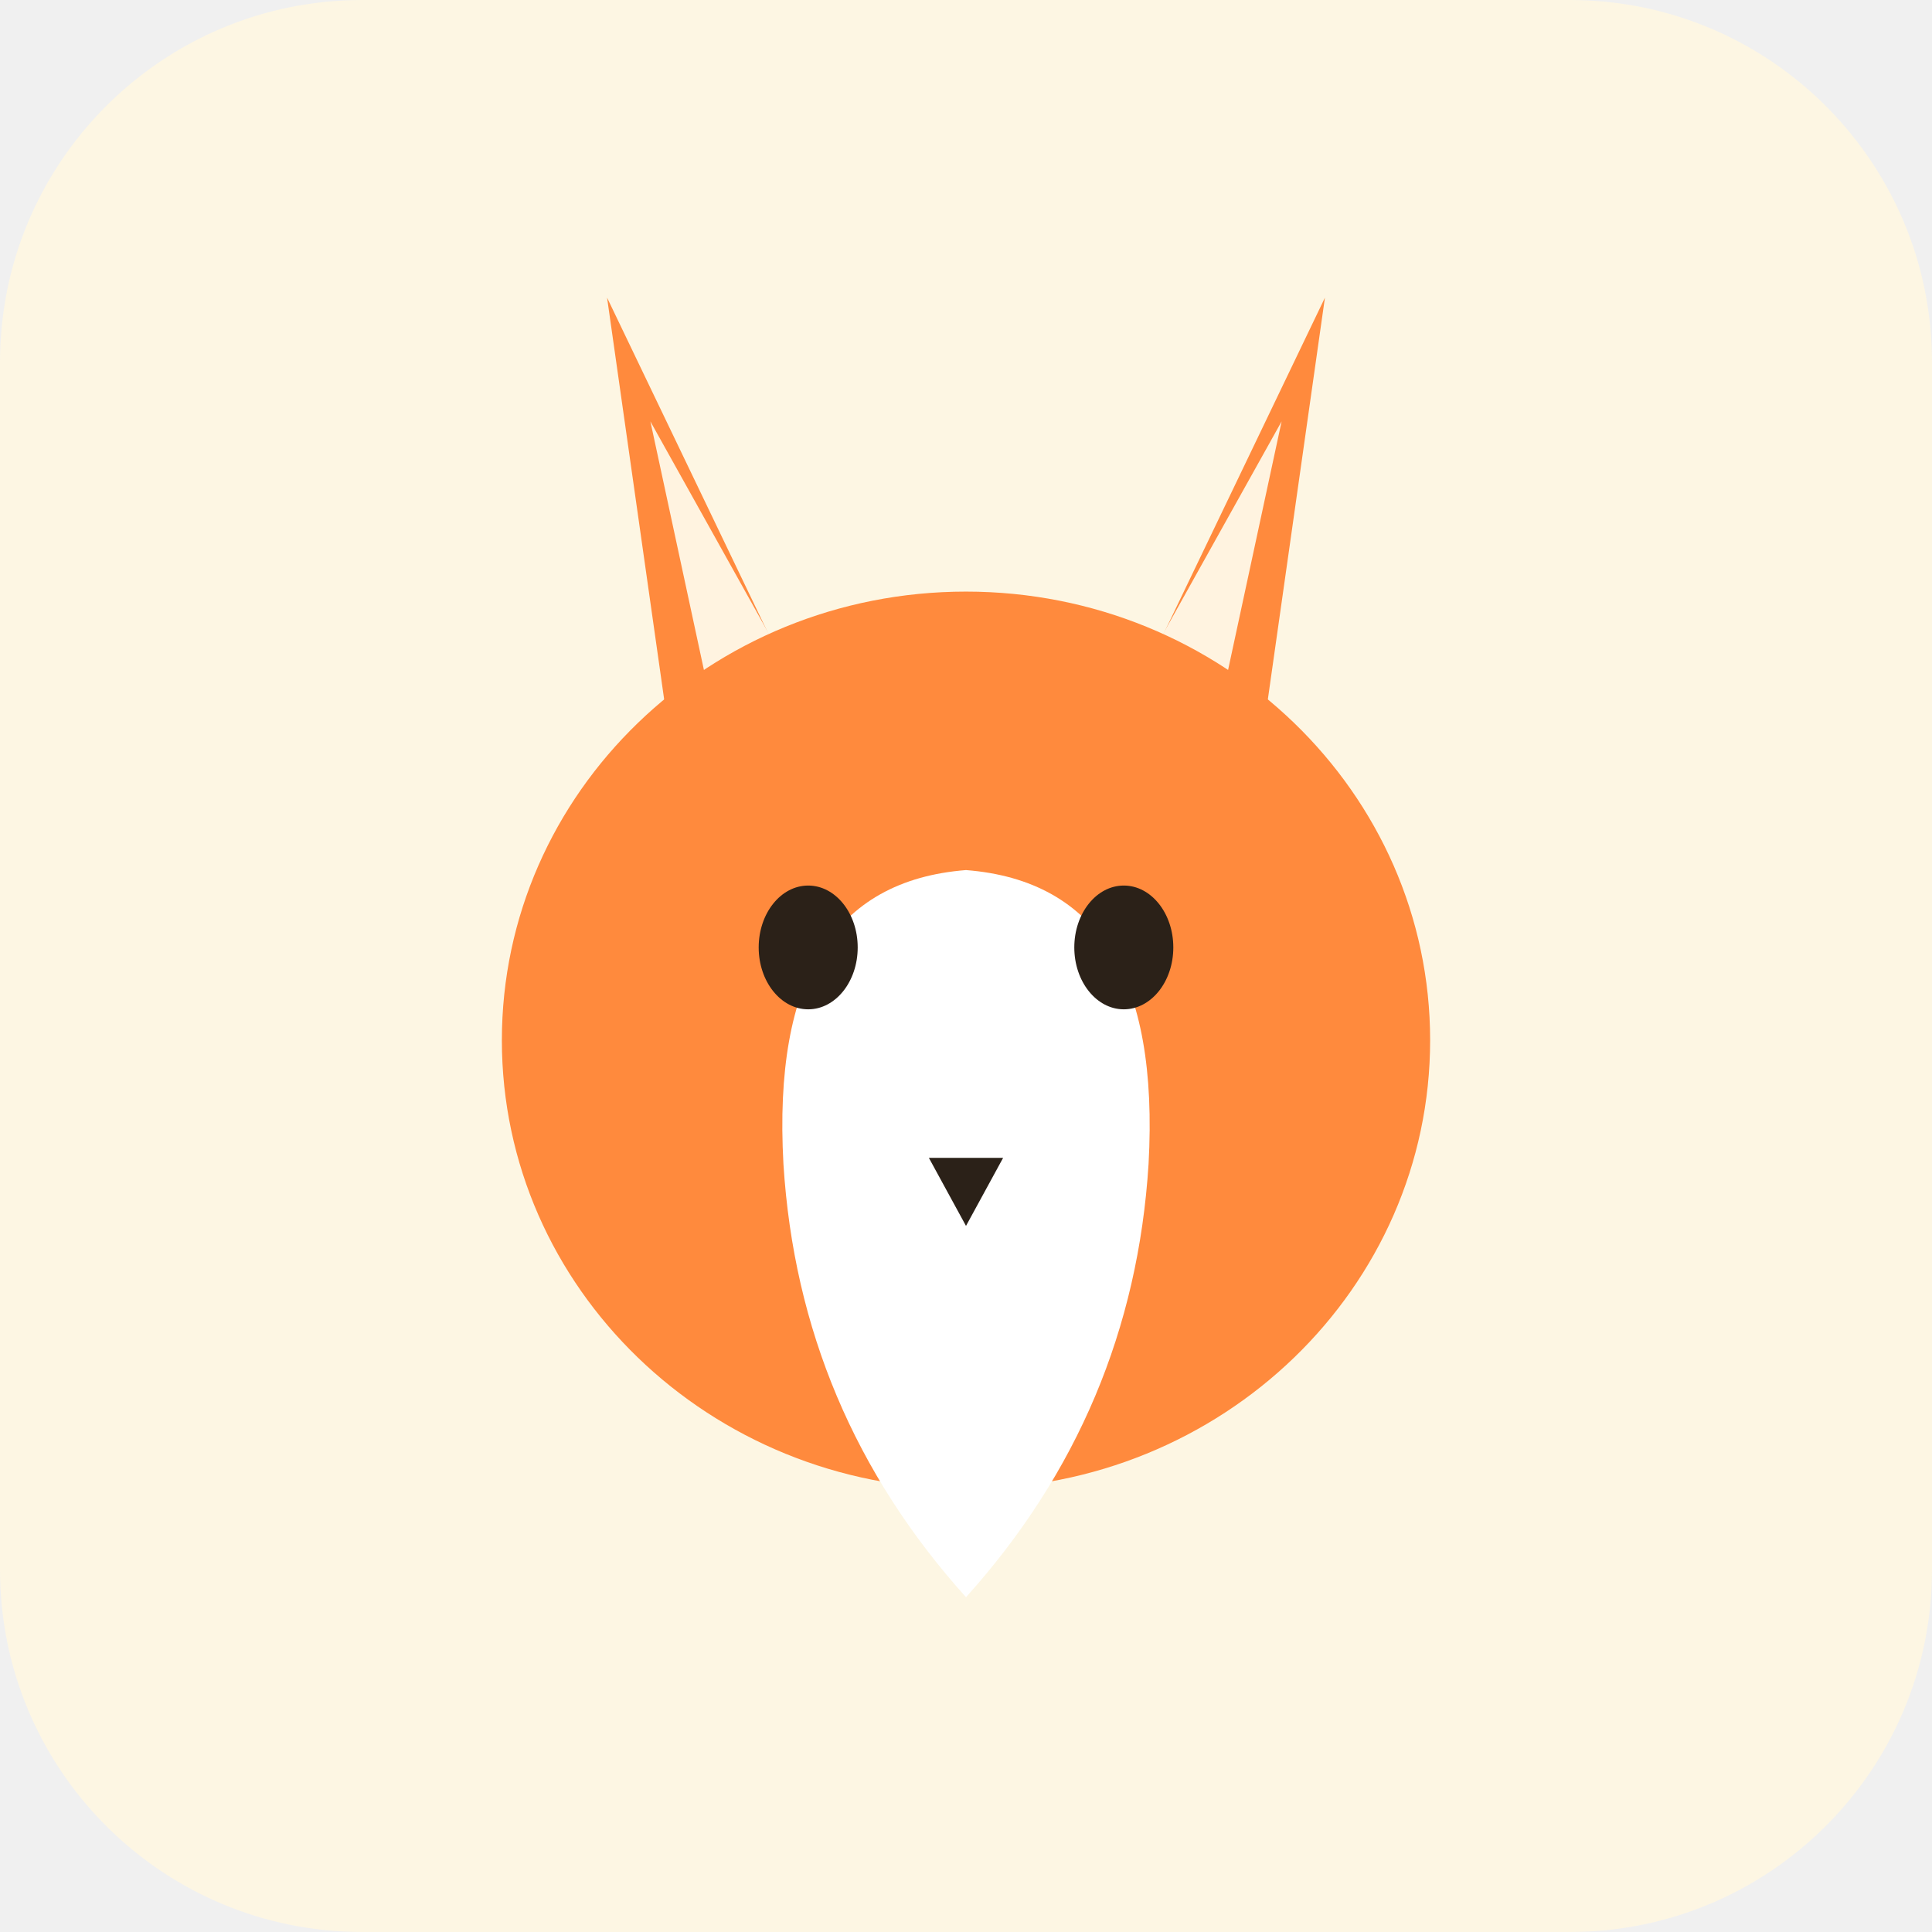
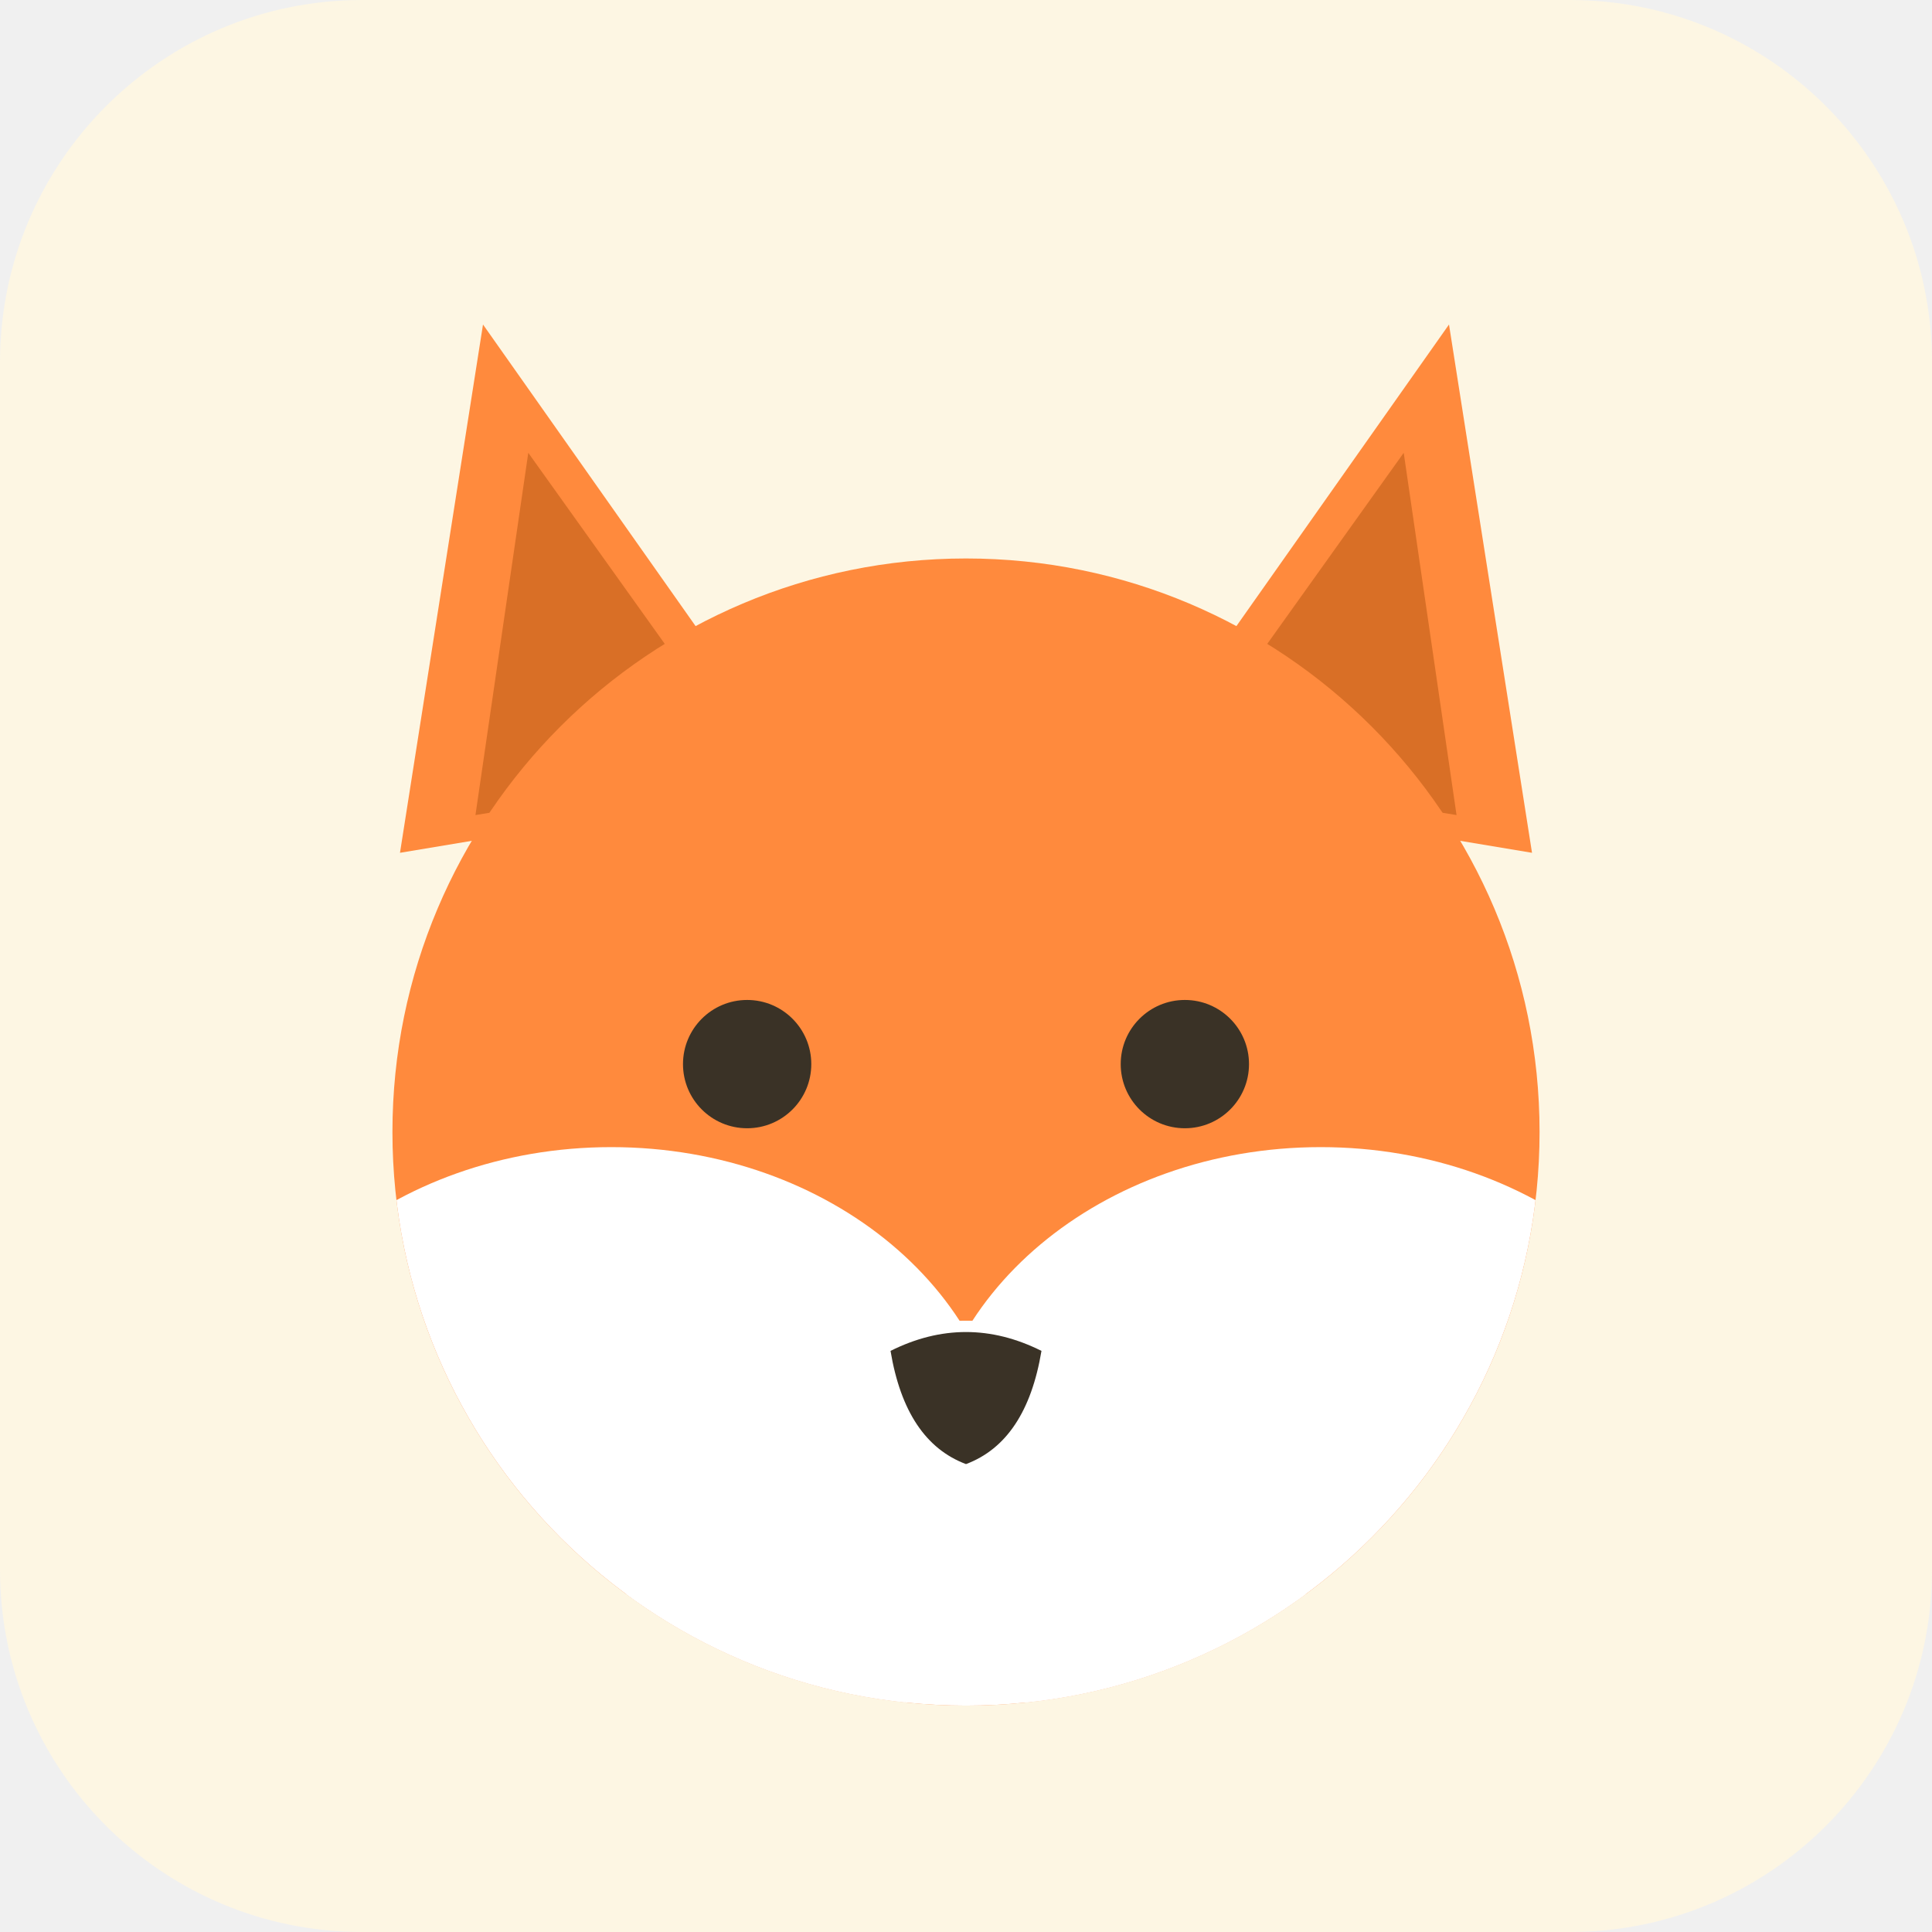
<svg xmlns="http://www.w3.org/2000/svg" viewBox="0 0 512 512">
-   <rect x="0" y="0" width="512" height="512" rx="96" ry="96" fill="#fdf6e3" />
-   <g transform="translate(256,256) scale(0.82) translate(-256,-256)">
-     <path d="M300,190 L372,40 L345,230 Z" fill="#ff8a3d" />
-     <path d="M305,175 L358,80 L330,210 Z" fill="#fff3e0" />
-     <path d="M212,190 L140,40 L167,230 Z" fill="#ff8a3d" />
-     <path d="M207,175 L154,80 L182,210 Z" fill="#fff3e0" />
-     <ellipse cx="256" cy="280" rx="150" ry="145" fill="#ff8a3d" />
-     <path d="M256,225              Q320,230 315,320              Q310,400 256,460              Q202,400 197,320              Q192,230 256,225              Z" fill="#ffffff" />
-     <ellipse cx="205" cy="250" rx="16" ry="20" fill="#2b2118" />
-     <ellipse cx="307" cy="250" rx="16" ry="20" fill="#2b2118" />
-     <path d="M244,318 L268,318 L256,340 Z" fill="#2b2118" />
+   <defs>
+     <clipPath id="head">
+       <circle cx="256" cy="300" r="152" />
+     </clipPath>
+   </defs>
+   <rect width="512" height="512" rx="96" fill="#fdf6e3" />
+   <polygon points="128,86 214,208 106,226" fill="#ff8a3d" />
+   <polygon points="384,86 298,208 406,226" fill="#ff8a3d" />
+   <polygon points="140,120 200,204 126,216" fill="#d96f26" />
+   <polygon points="372,120 312,204 386,216" fill="#d96f26" />
+   <circle cx="256" cy="300" r="152" fill="#ff8a3d" />
+   <g clip-path="url(#head)">
+     <ellipse cx="162" cy="392" rx="105" ry="88" fill="#ffffff" />
+     <ellipse cx="350" cy="392" rx="105" ry="88" fill="#ffffff" />
+     <ellipse cx="256" cy="420" rx="90" ry="70" fill="#ffffff" />
  </g>
+   <circle cx="198" cy="282" r="17" fill="#3a3226" />
+   <circle cx="314" cy="282" r="17" fill="#3a3226" />
+   <path d="M236 358 Q256 348 276 358 Q272 382 256 388 Q240 382 236 358 Z" fill="#3a3226" />
</svg>
